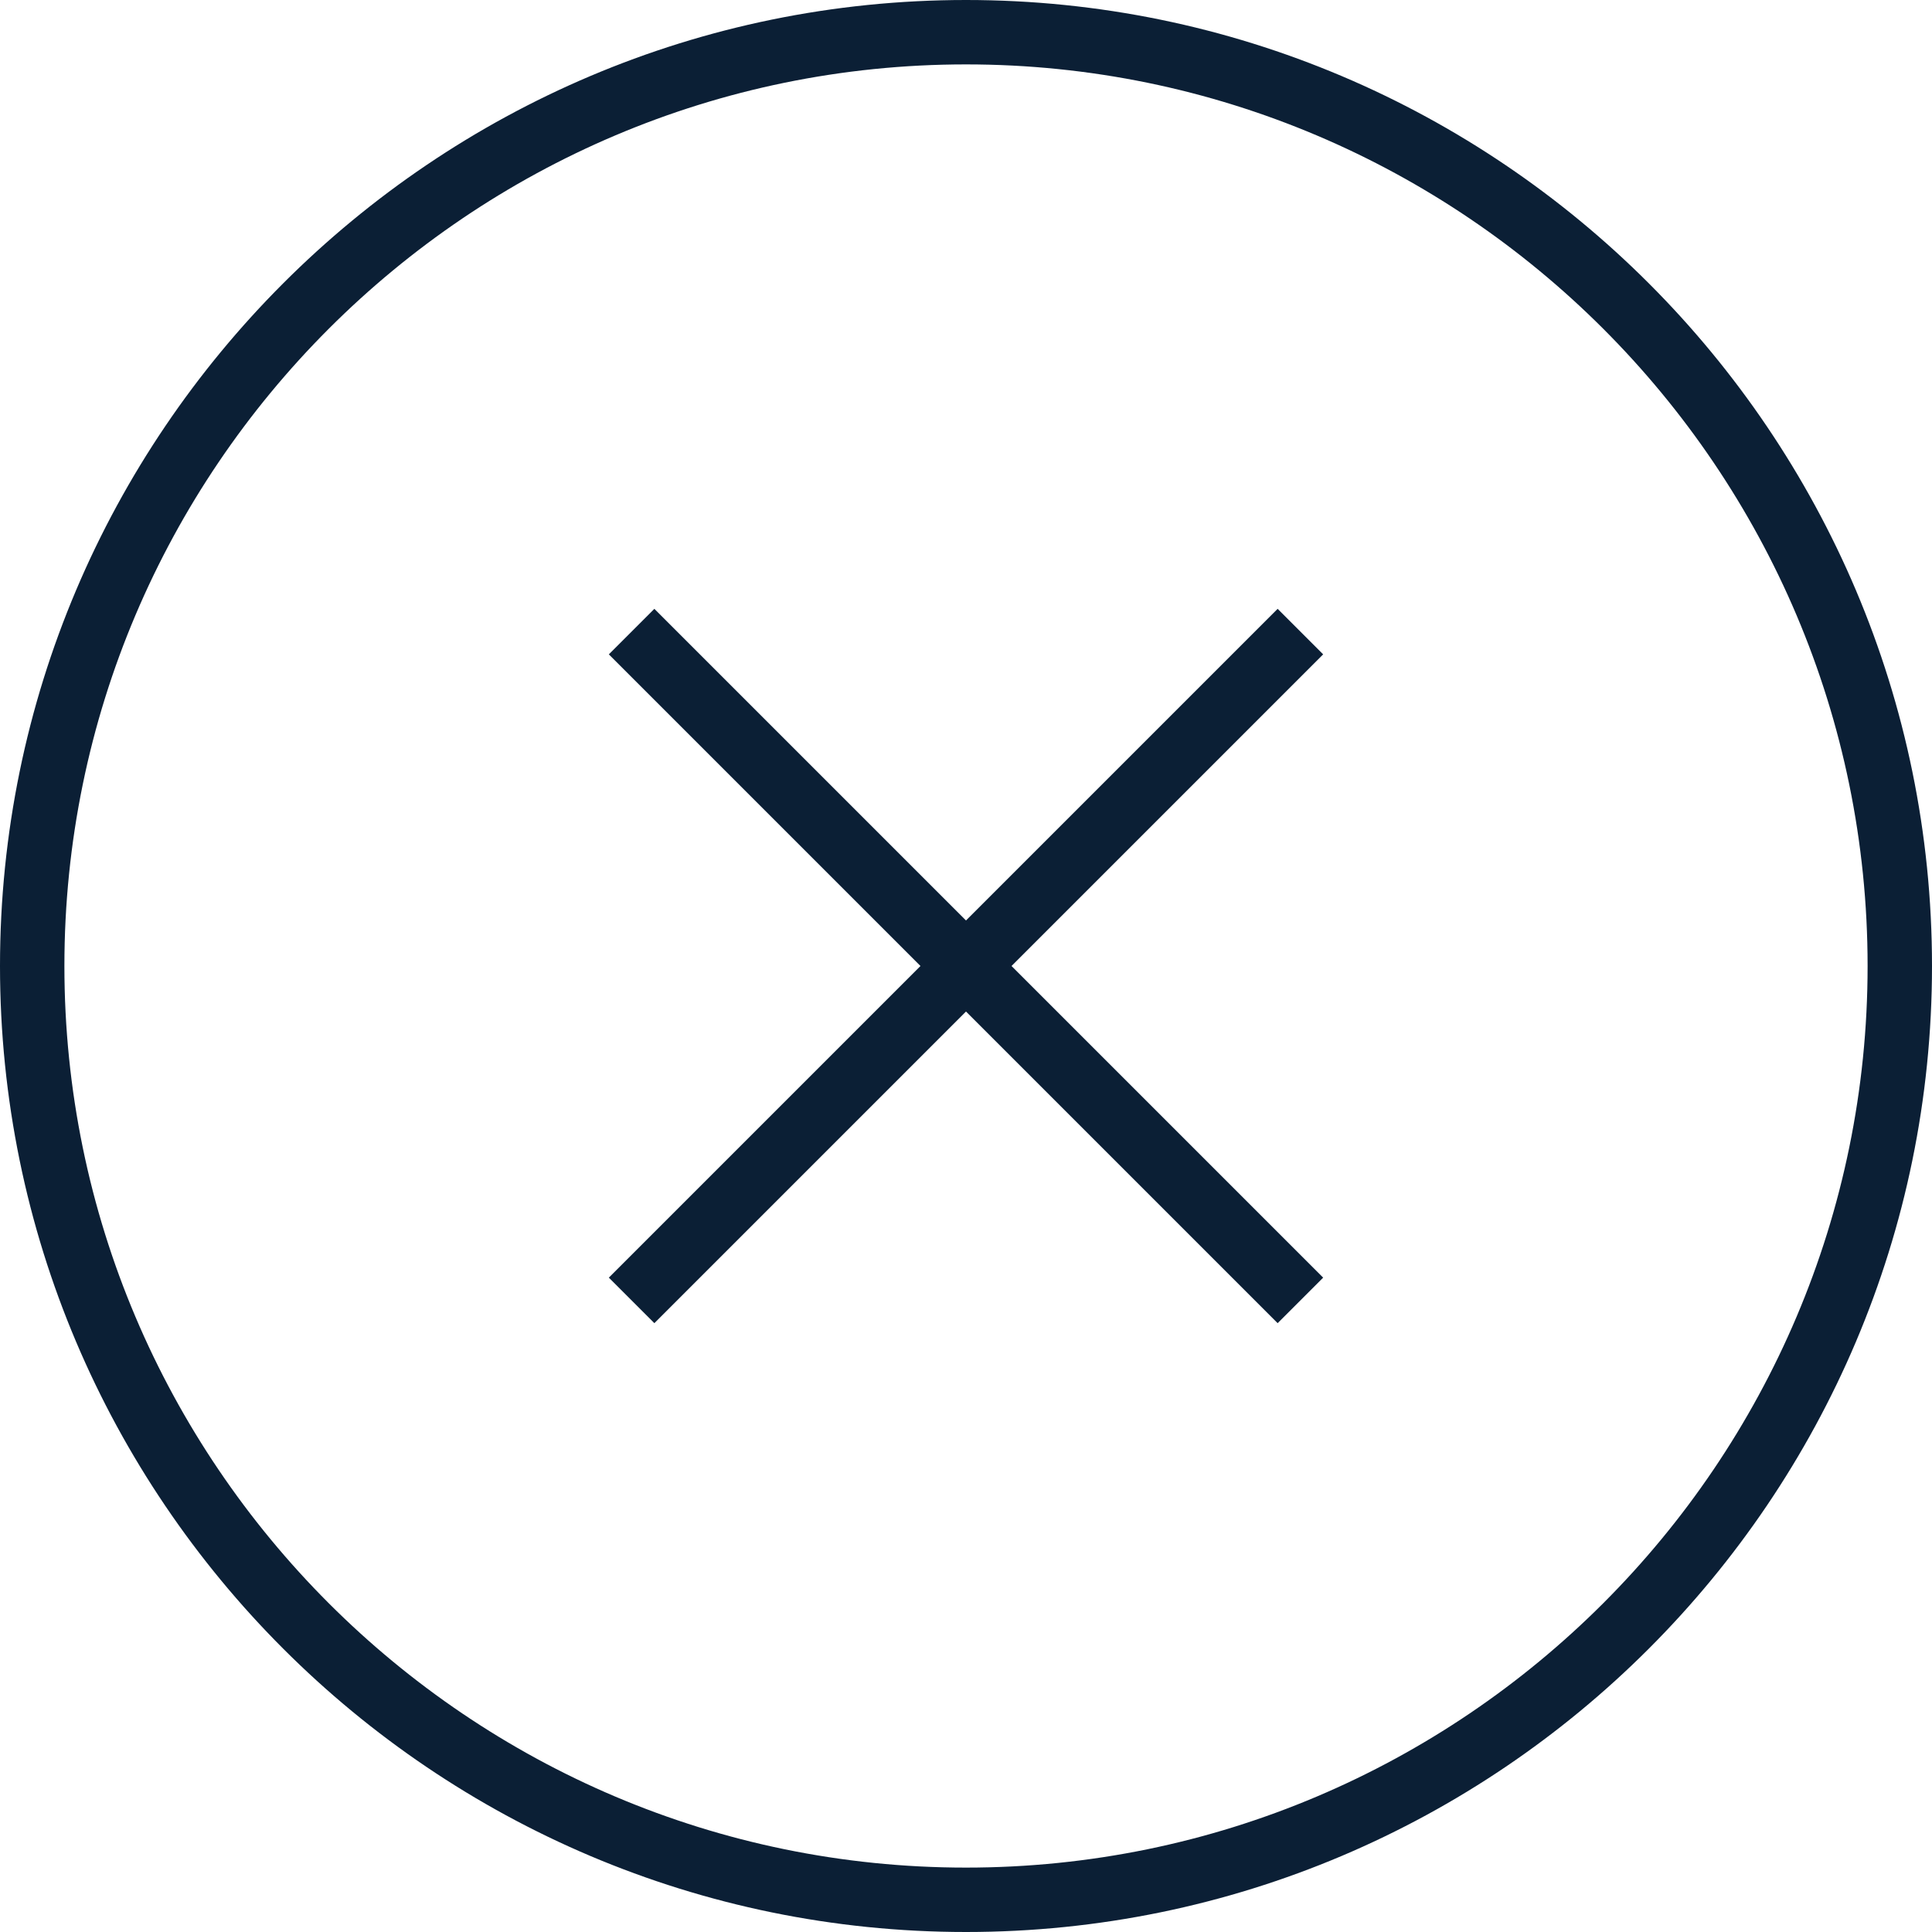
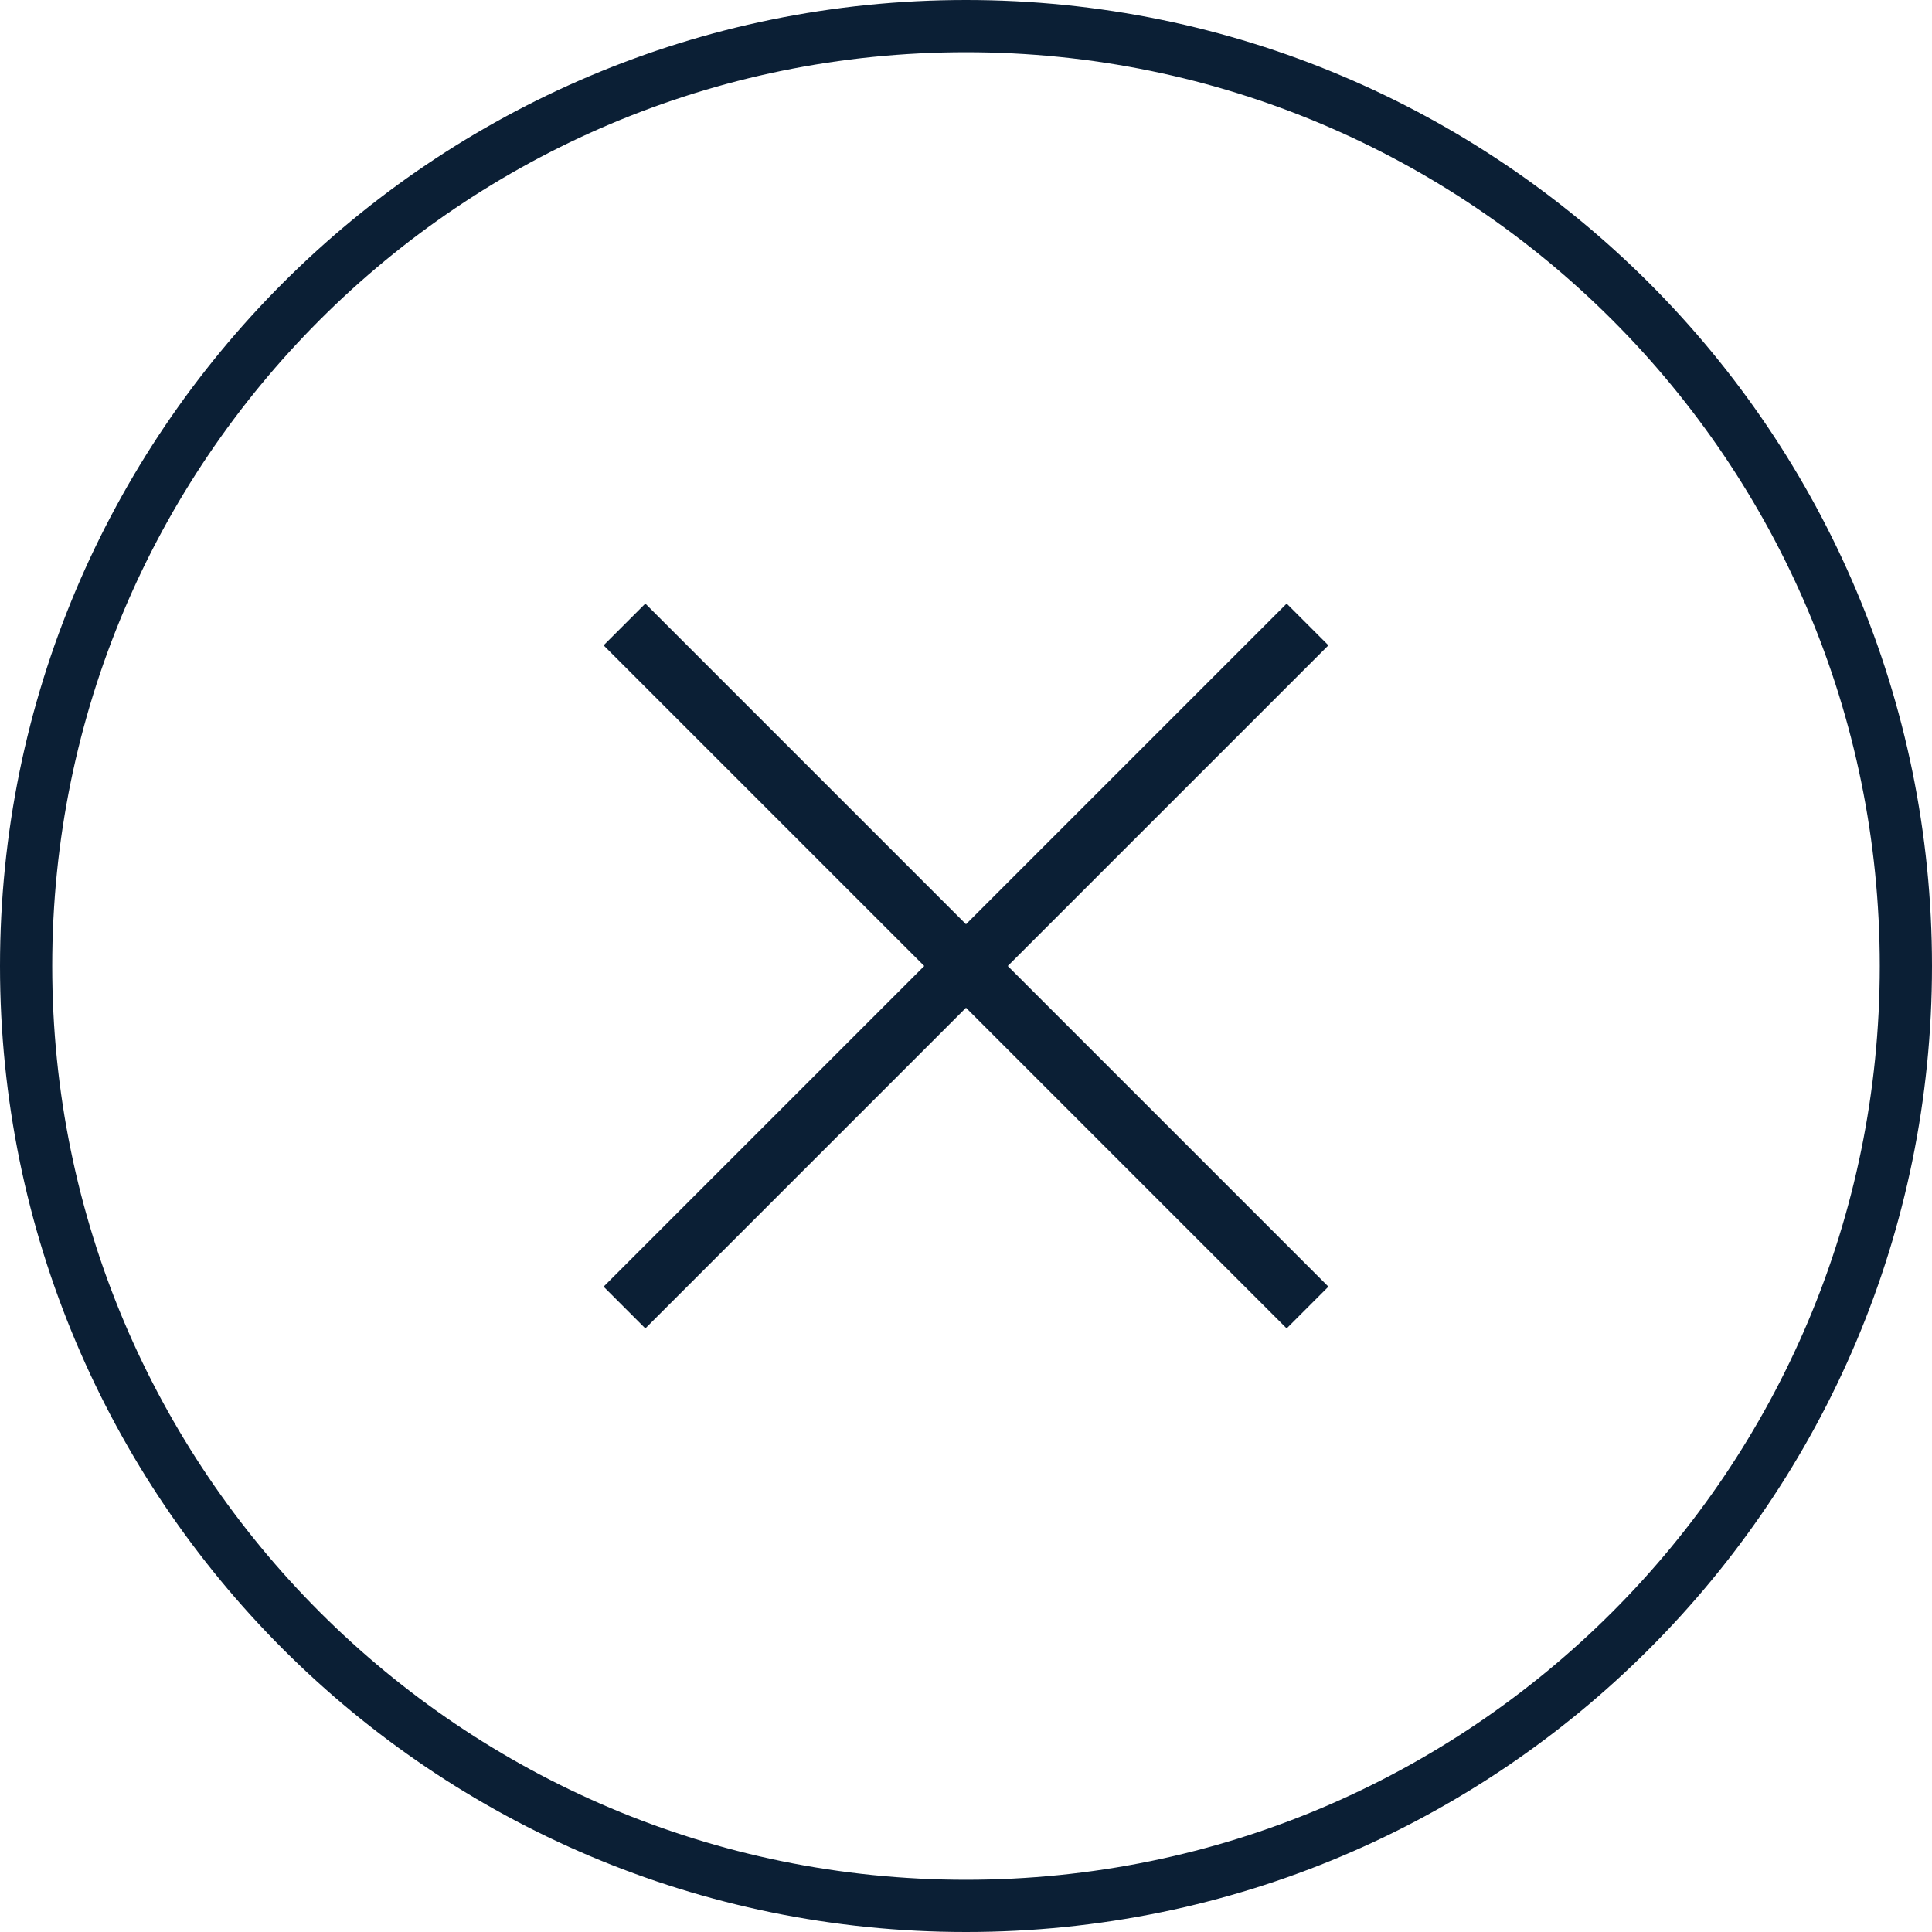
- <svg xmlns="http://www.w3.org/2000/svg" width="30" height="30" viewBox="0 0 30 30">
+ <svg xmlns="http://www.w3.org/2000/svg" width="36" height="36" viewBox="0 0 36 36">
  <g fill="#0B1F35">
-     <path d="M15 30c8.271 0 15-6.729 15-15S23.271 0 15 0 0 6.729 0 15s6.729 15 15 15zm0-29c7.72 0 14 6.28 14 14s-6.28 14-14 14S1 22.72 1 15 7.28 1 15 1z" />
-     <path d="M10.161 20.546L15 15.707l4.839 4.839.707-.707L15.707 15l4.839-4.839-.707-.707L15 14.293l-4.839-4.839-.707.707L14.293 15l-4.839 4.839z" />
+     <path d="M18,0.973 C8.596,0.973 0.973,8.596 0.973,18 C0.973,27.404 8.596,35.027 18,35.027 C27.404,35.027 35.027,27.404 35.027,18 C35.027,8.596 27.404,0.973 18,0.973 Z M18,0 C27.941,0 36,8.059 36,18 C36,27.941 27.941,36 18,36 C8.059,36 0,27.941 0,18 C0,8.059 8.059,0 18,0 Z" />
+     <polygon points="18 17.222 23.975 11.247 24.753 12.025 18.778 18 24.753 23.975 23.975 24.753 18 18.778 12.025 24.753 11.247 23.975 17.222 18 11.247 12.025 12.025 11.247" />
  </g>
</svg>
